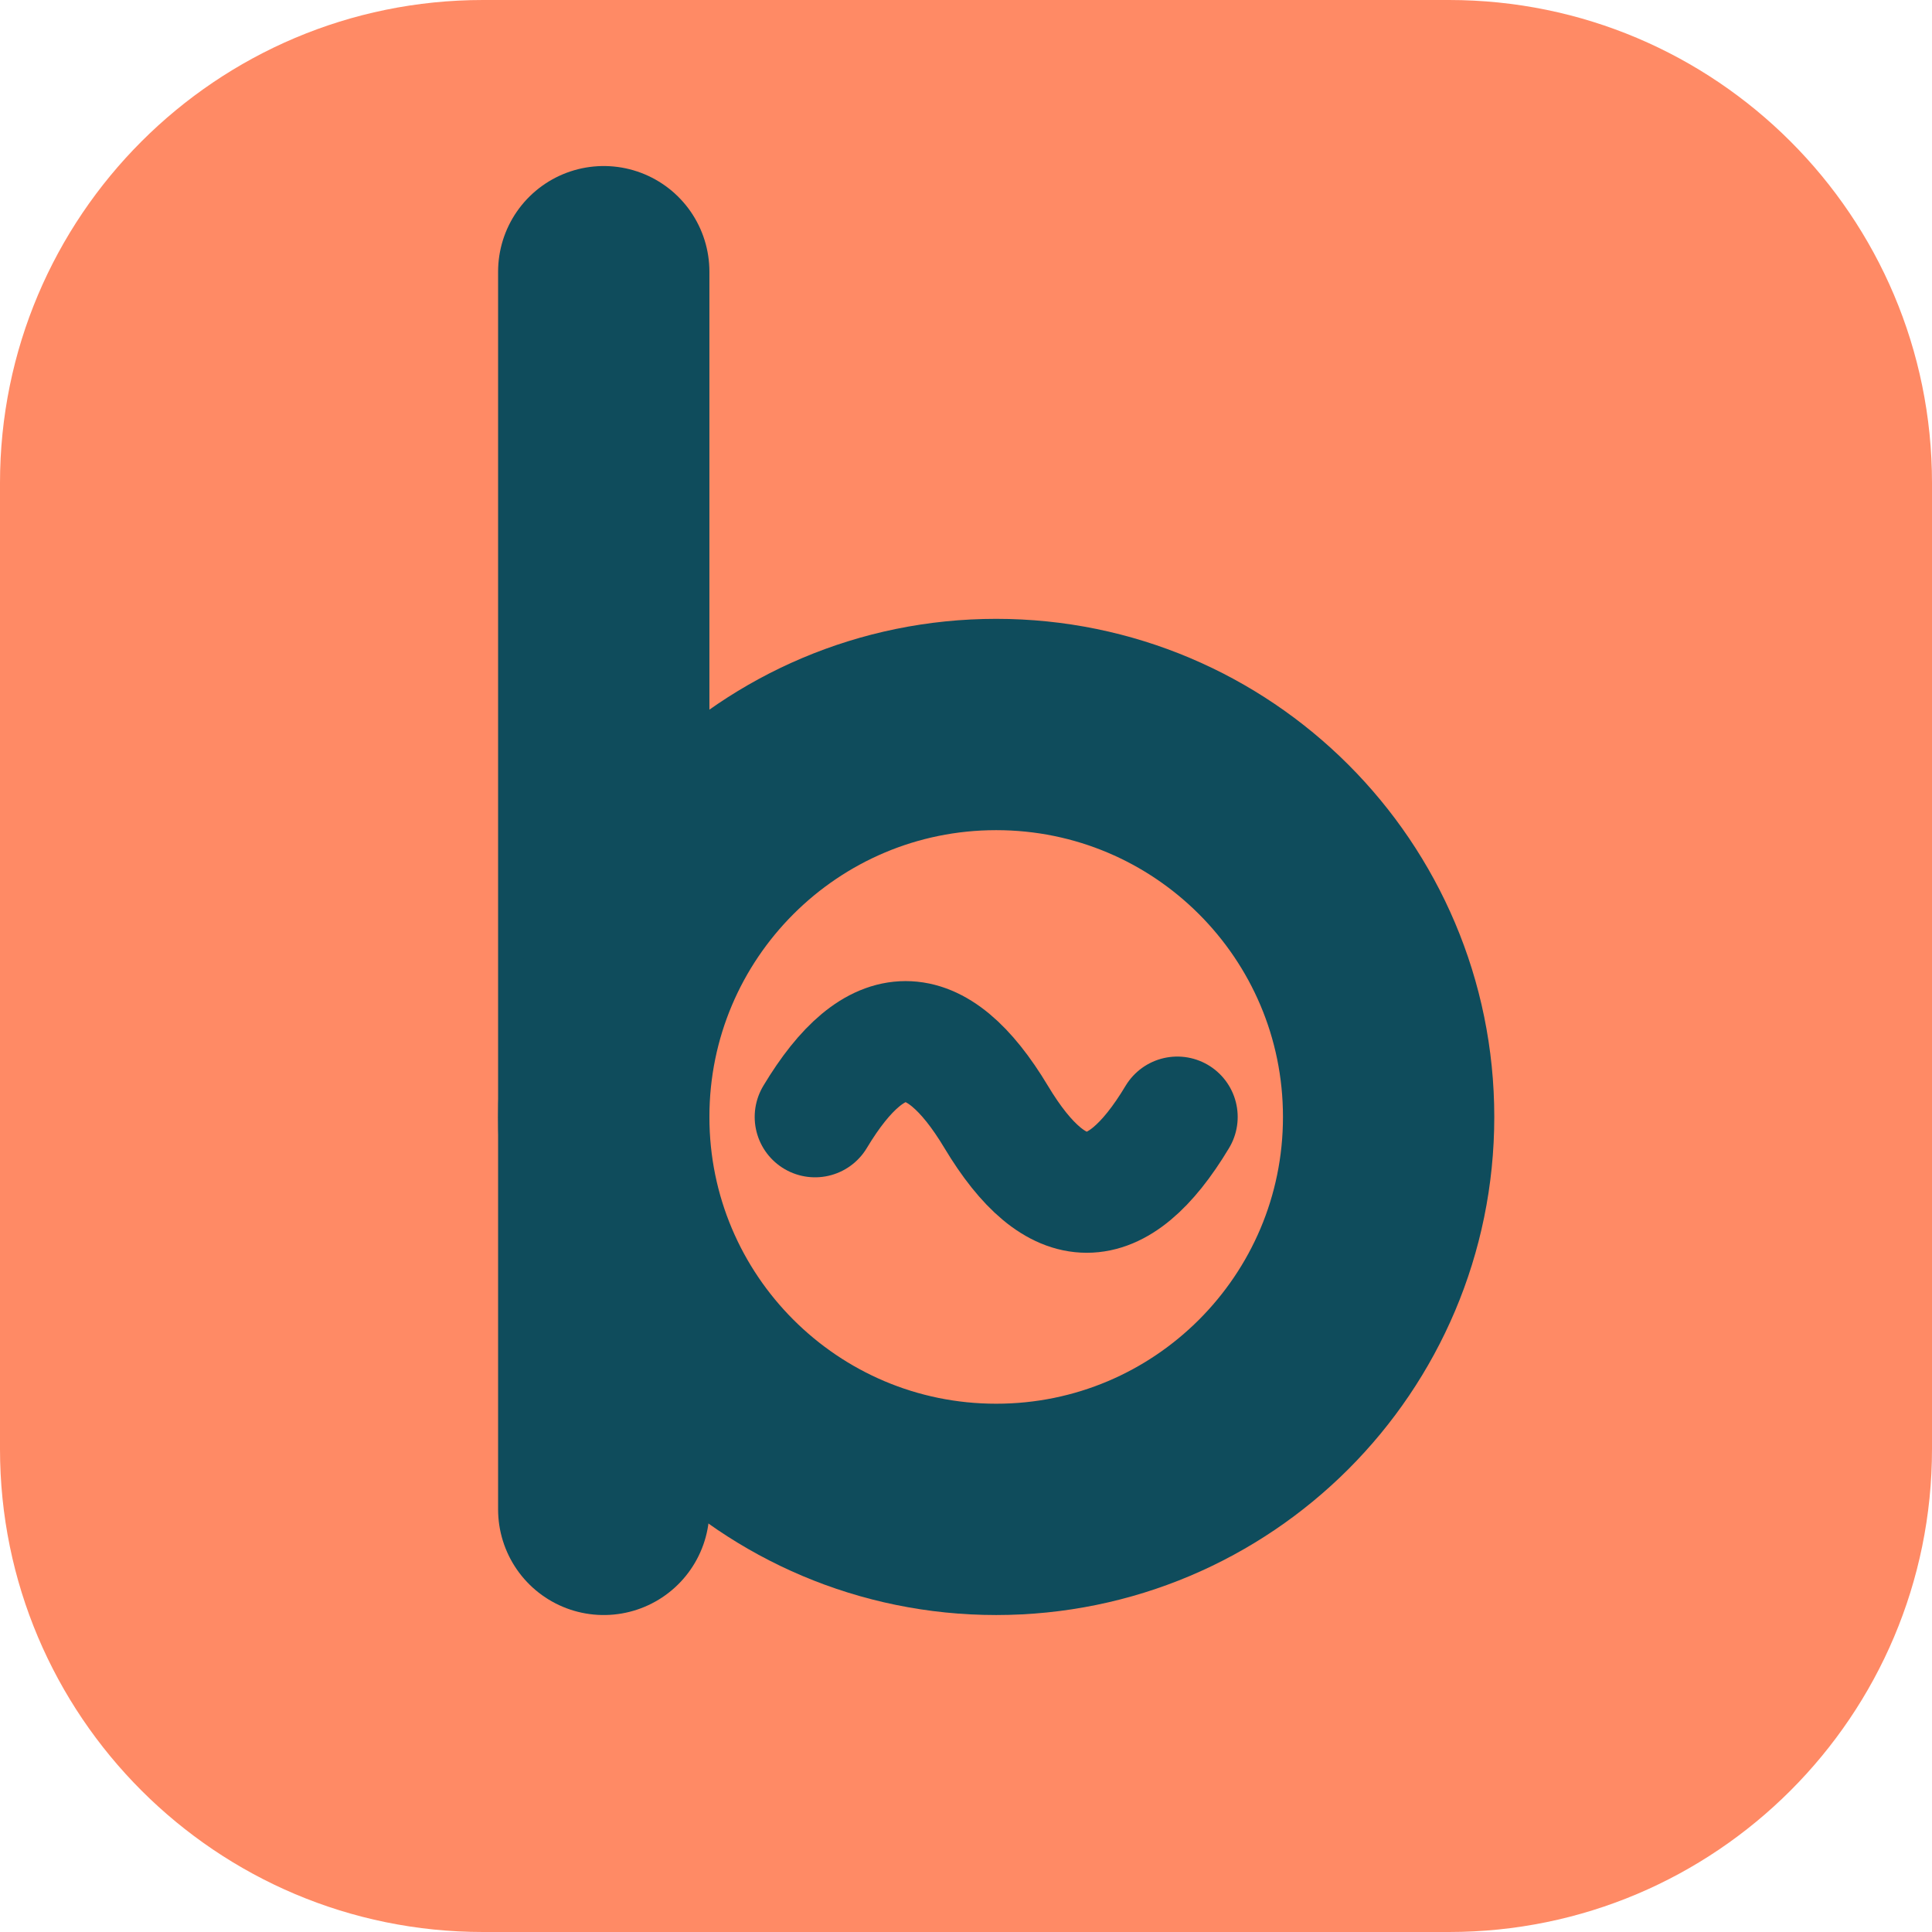
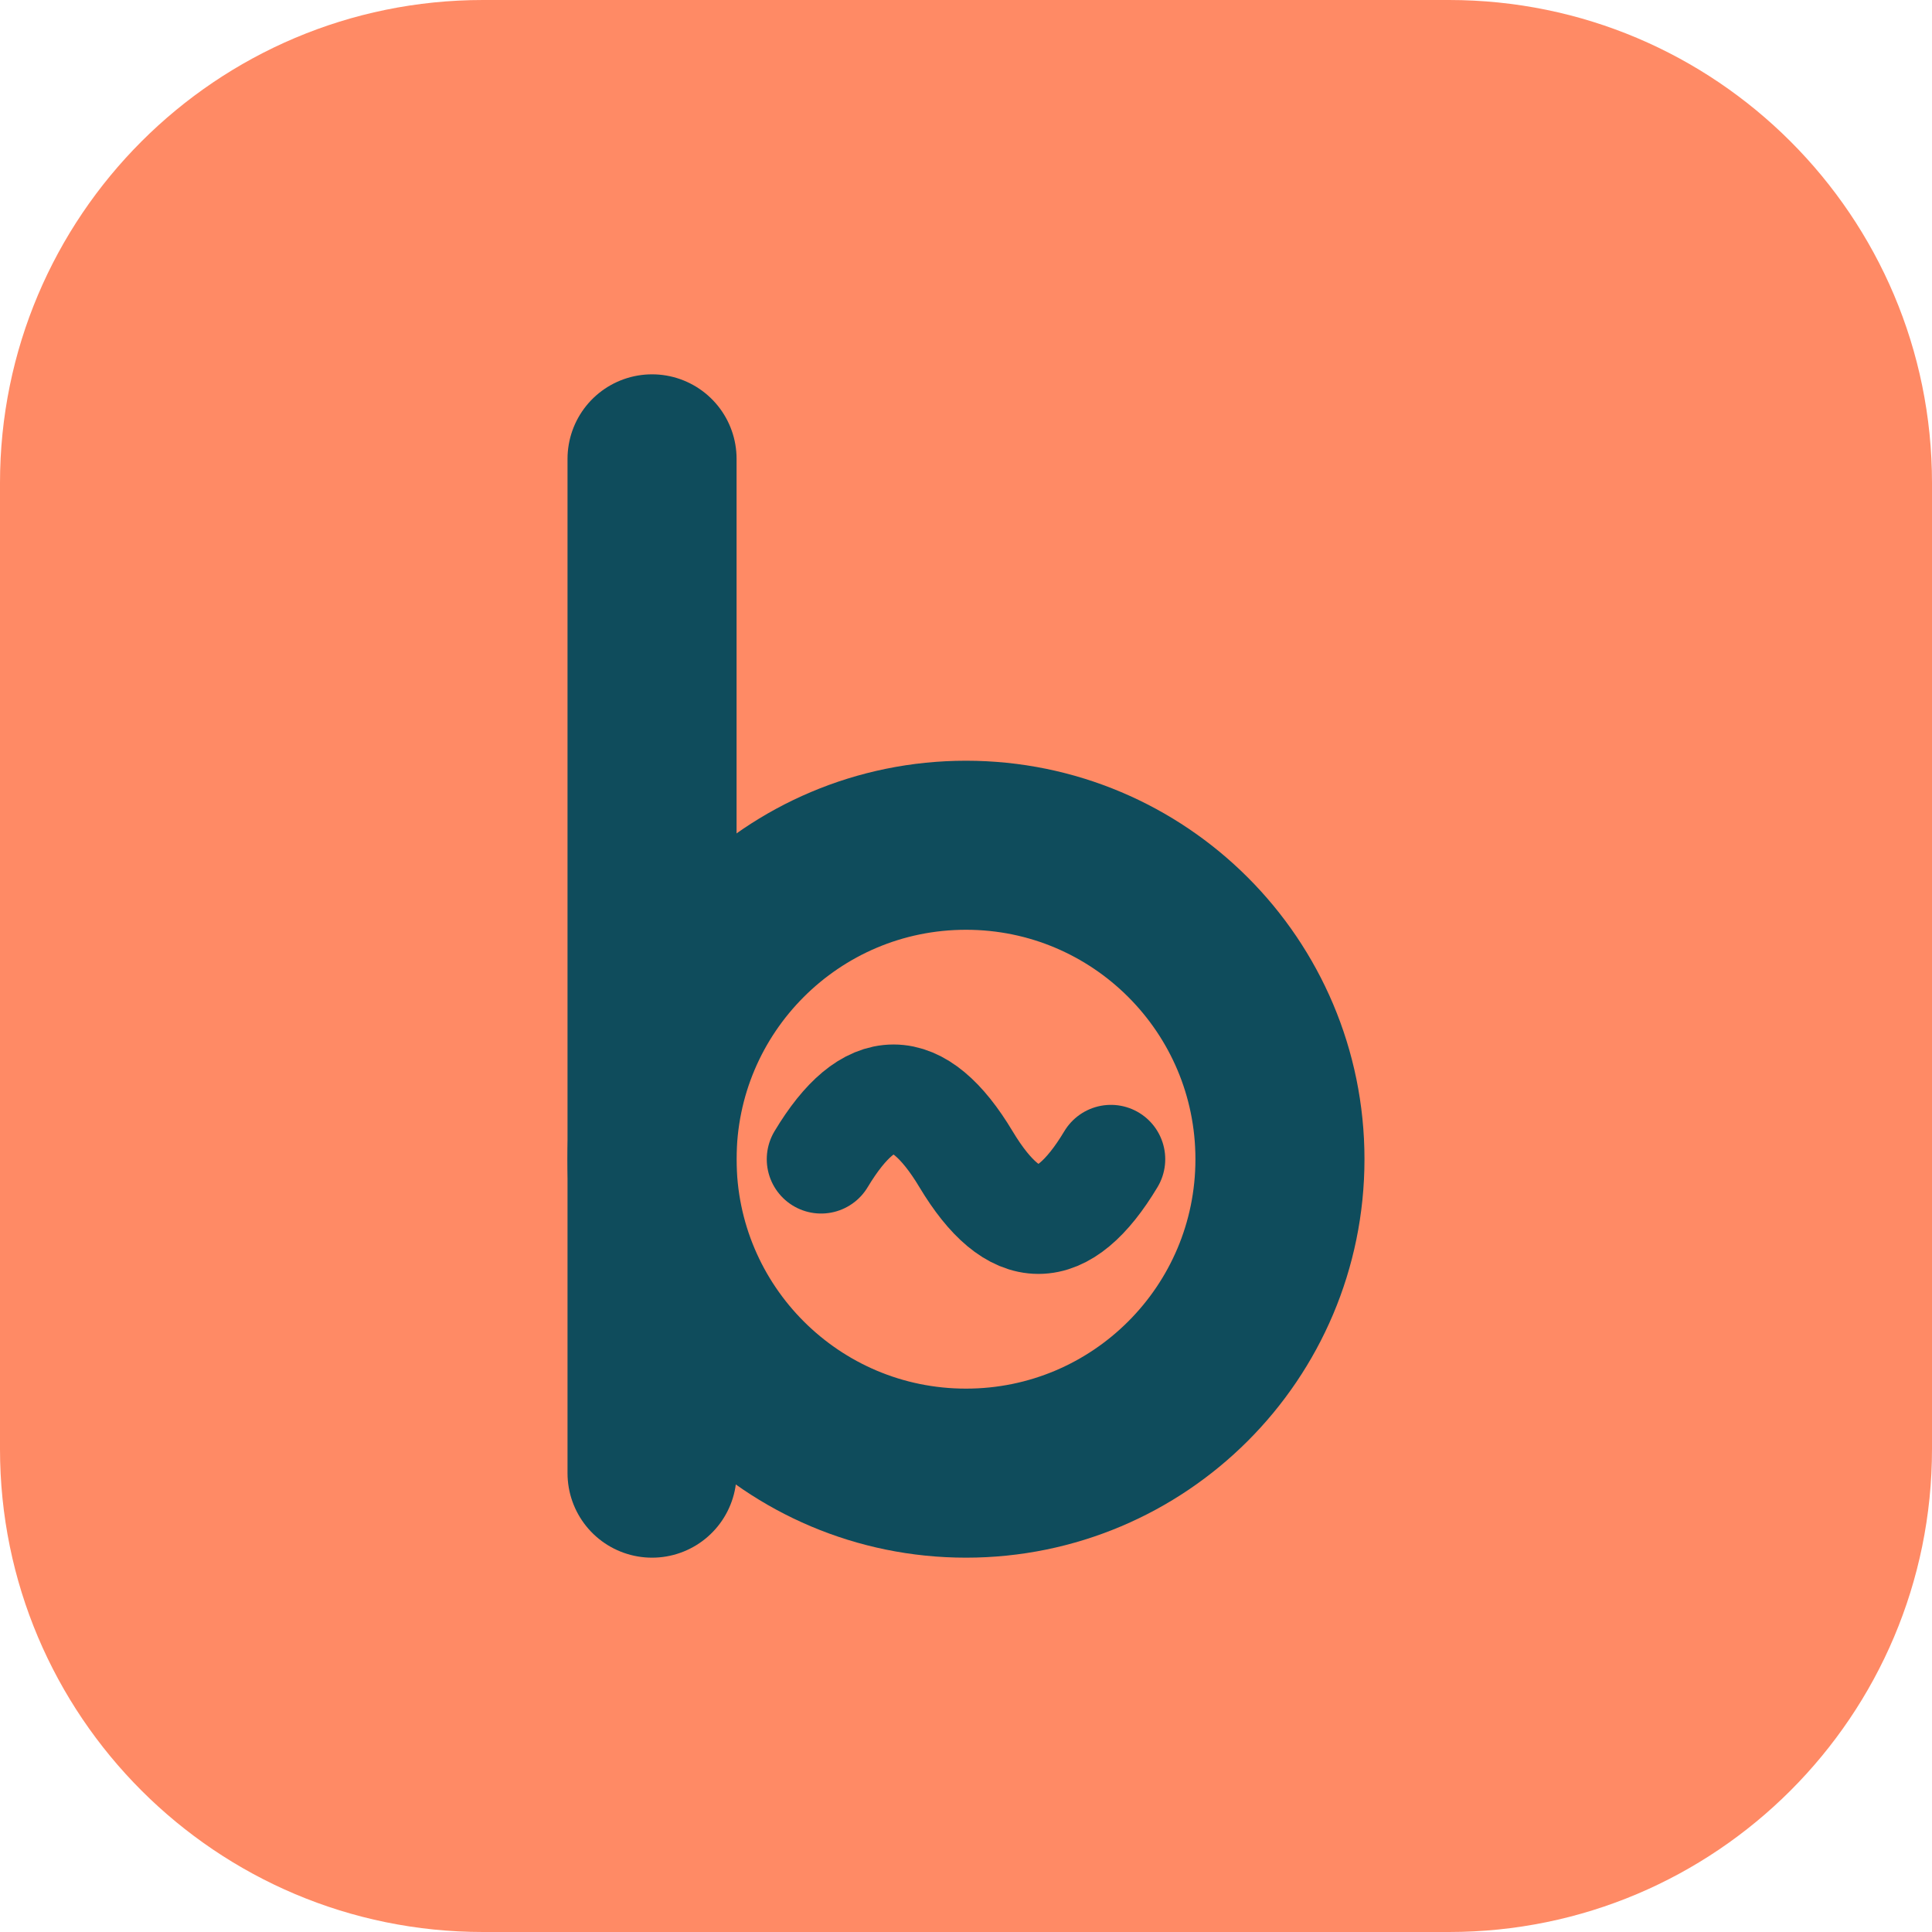
<svg xmlns="http://www.w3.org/2000/svg" viewBox="0 0 64 64">
  <rect width="64" height="64" rx="16" fill="#ff8a65" />
-   <g fill="none" stroke="#0f4c5c" stroke-width="7" stroke-linecap="round">
-     <path d="M20 9v41" />
-     <circle cx="33" cy="37" r="13" />
+   <g transform="translate(32 32) scale(0.8) translate(-33 -29)" fill="none" stroke="#0f4c5c" stroke-linecap="round">
+     <path d="M20 8v42" stroke-width="7" />
+     <circle cx="33" cy="37" r="13" stroke-width="7" />
+     <path d="M27 37q3-5 6 0t6 0" stroke-width="4.5" />
  </g>
-   <path d="M27 37q3-5 6 0t6 0" fill="none" stroke="#0f4c5c" stroke-width="4" stroke-linecap="round" />
</svg>
